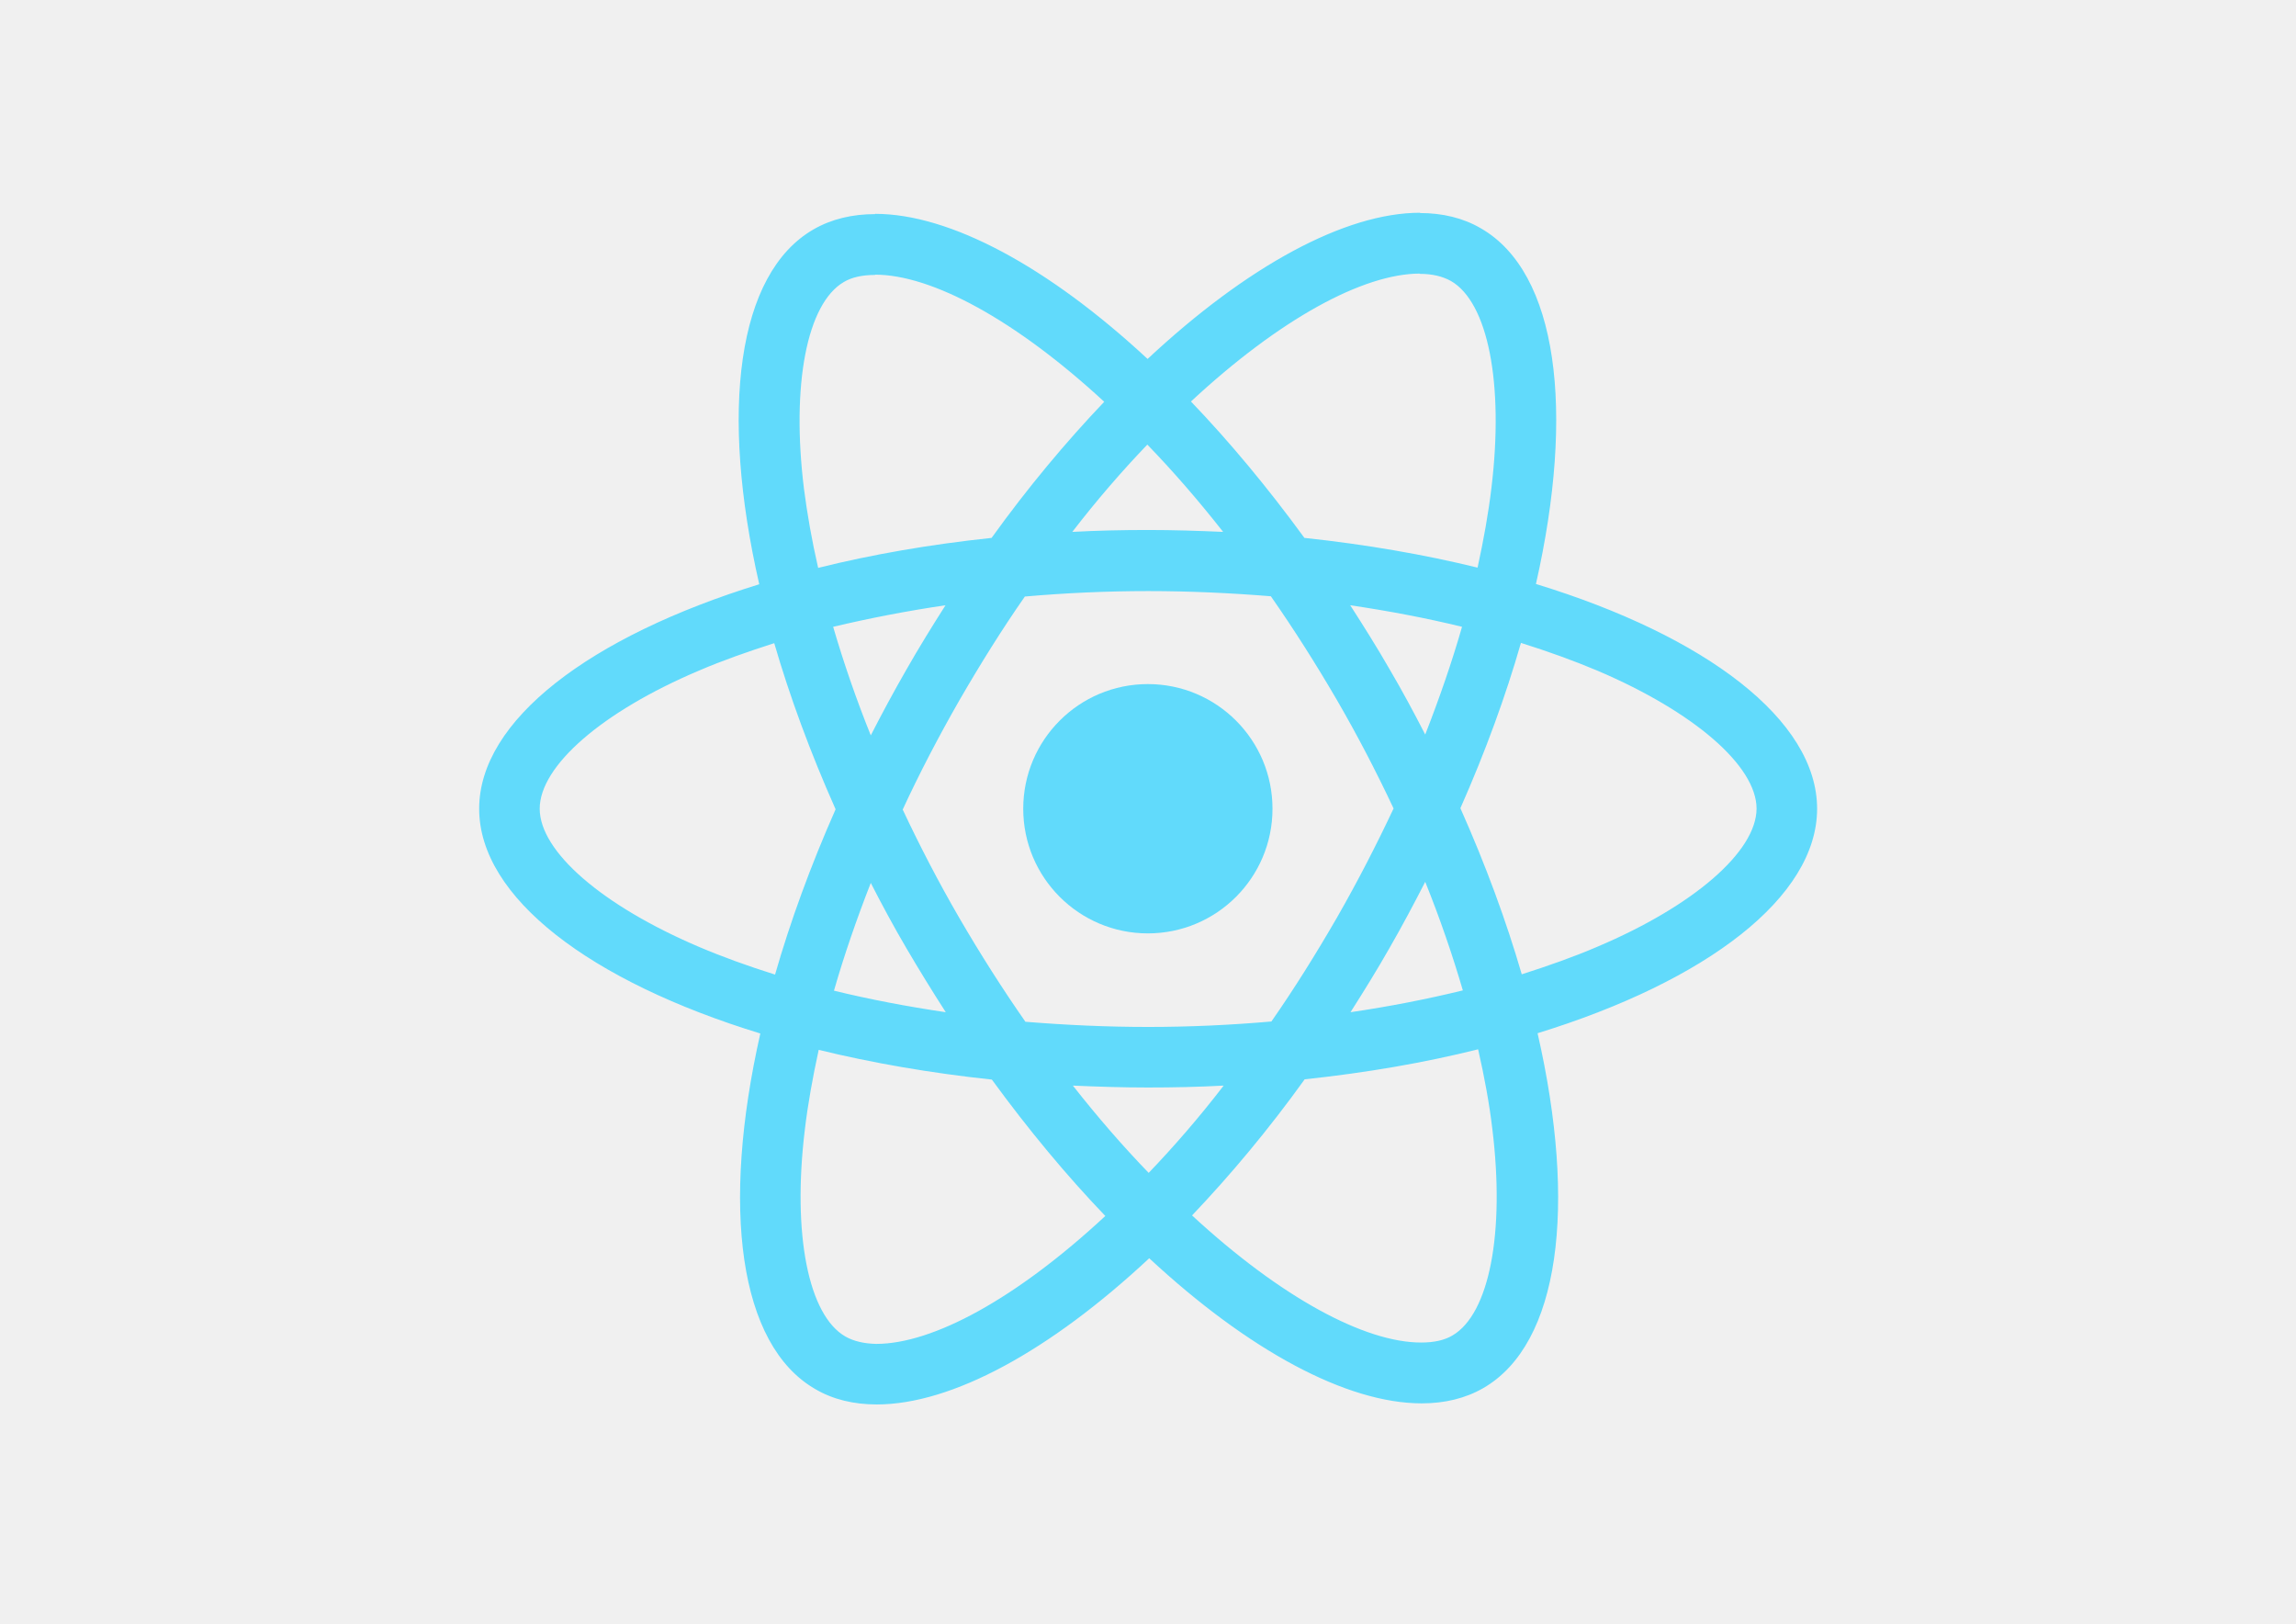
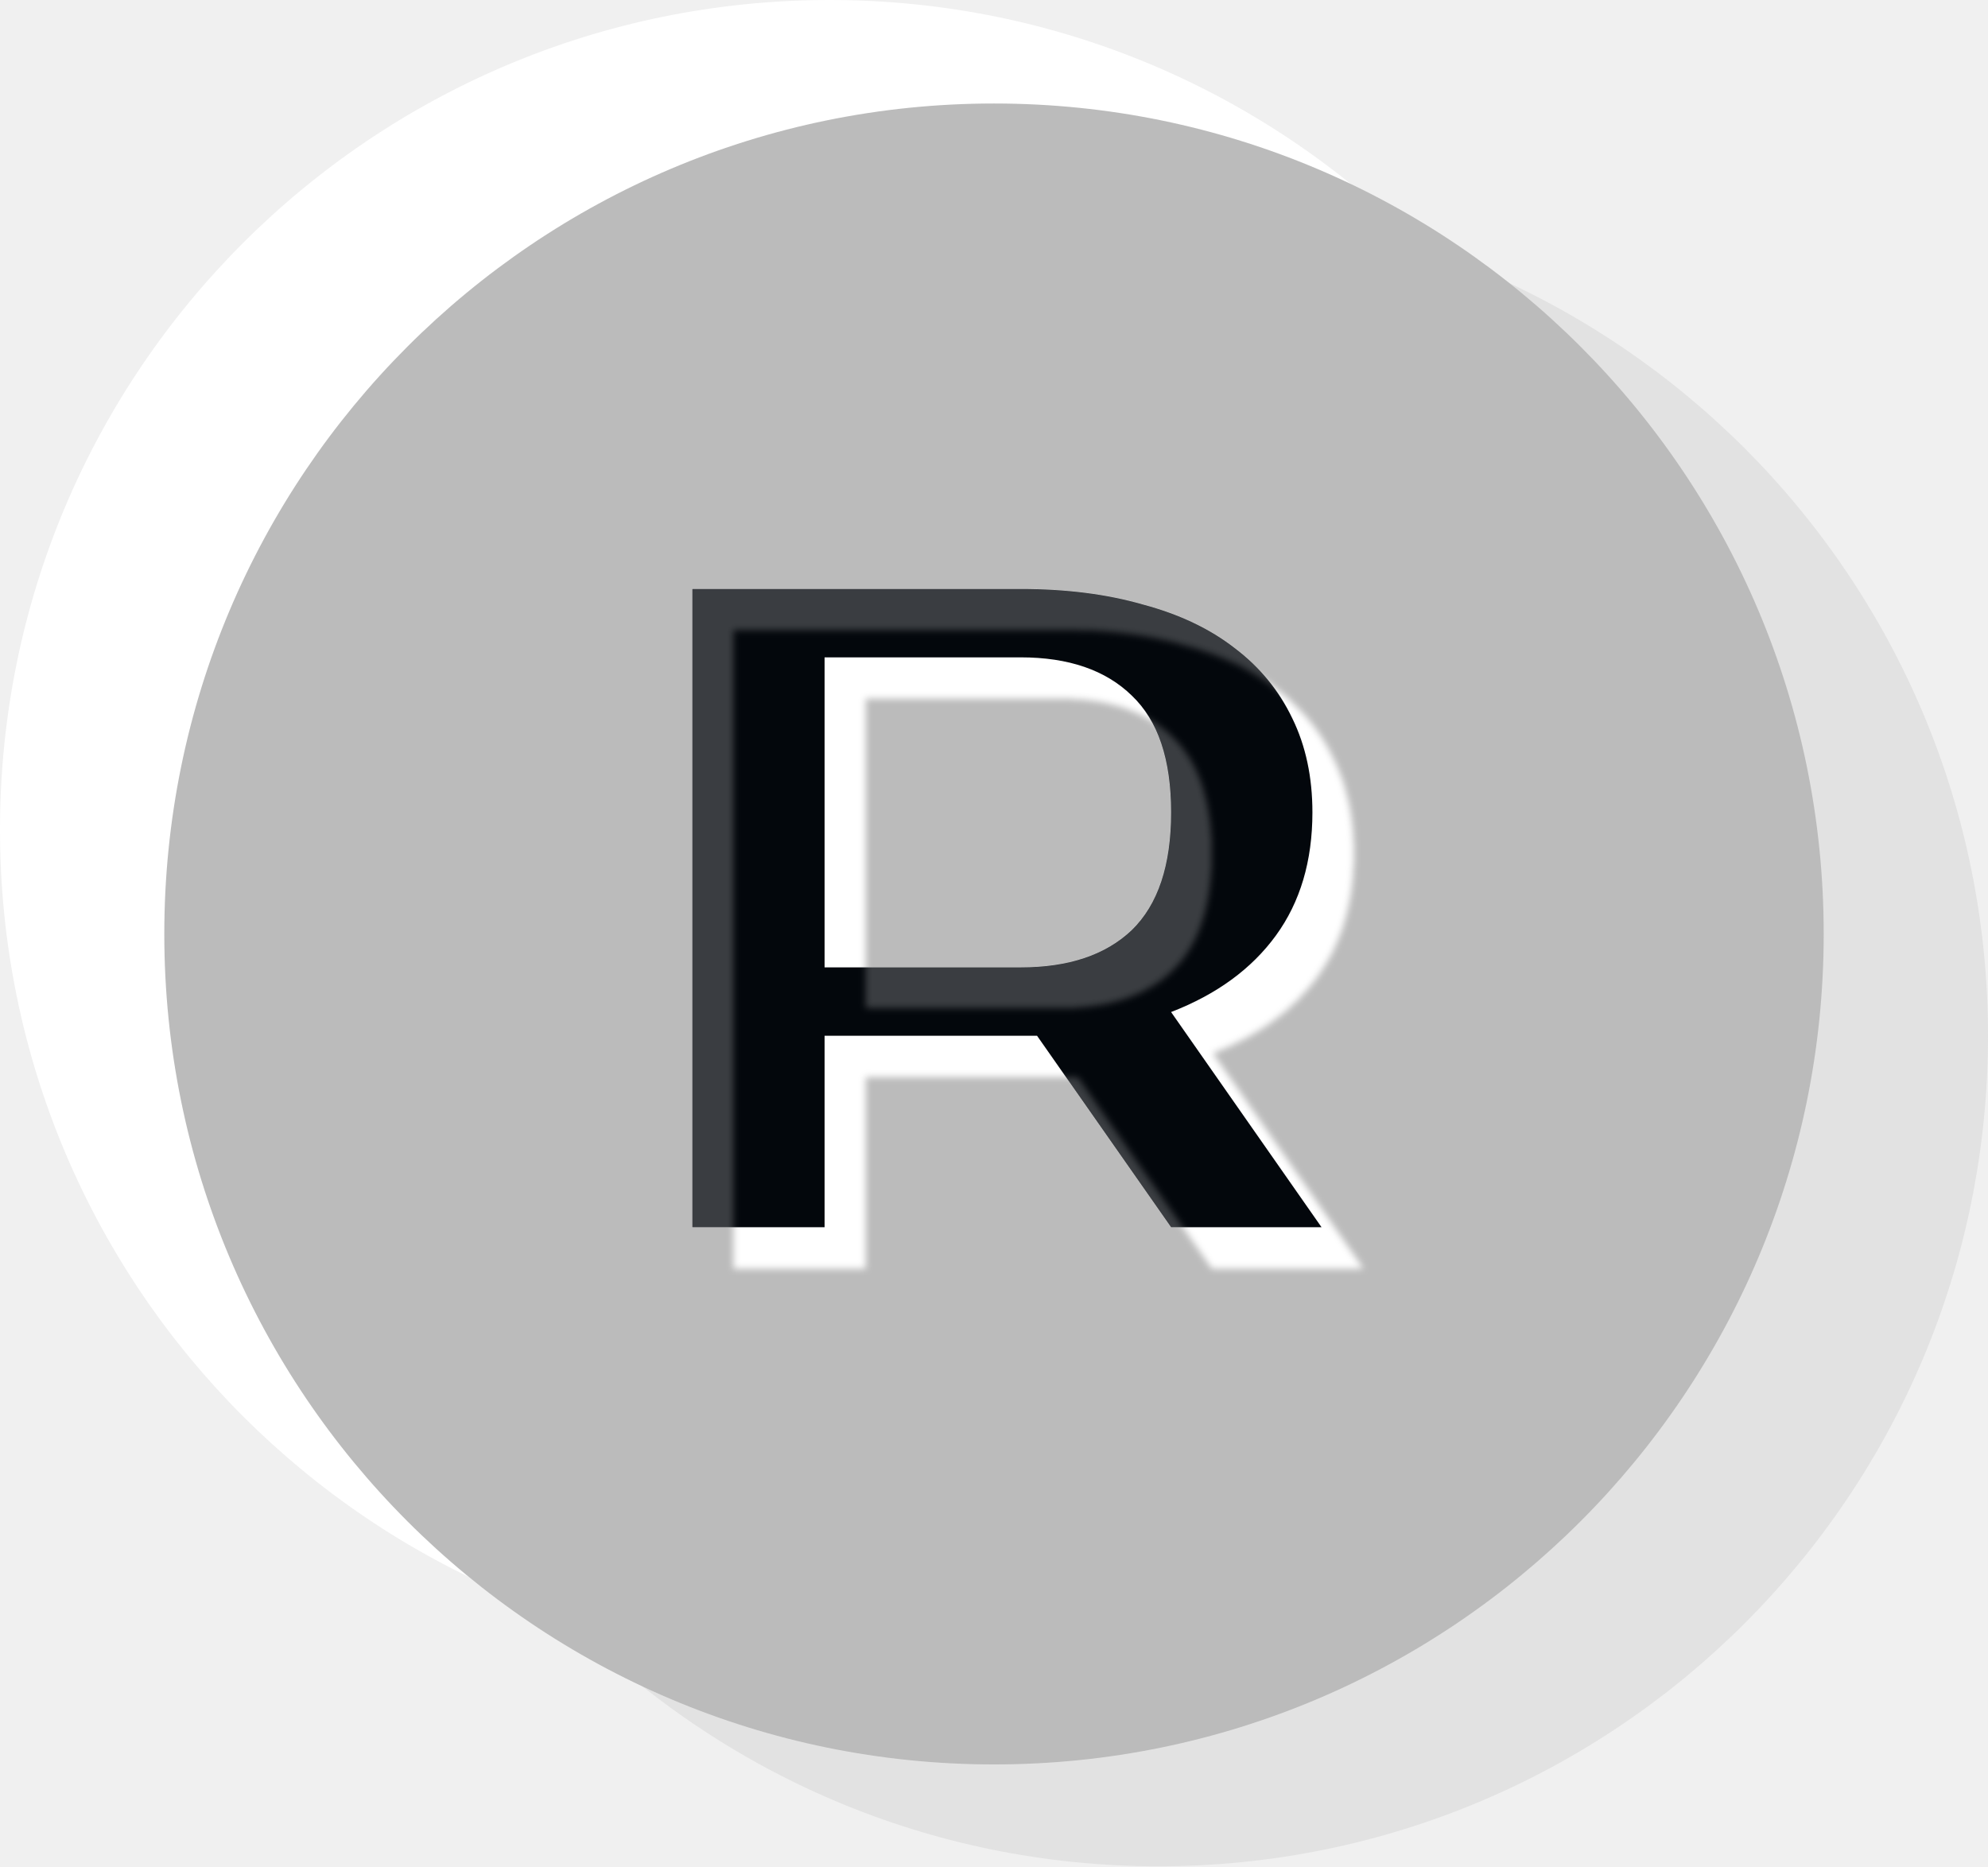
- <svg xmlns="http://www.w3.org/2000/svg" viewBox="0 0 841.9 595.3">
-   <g fill="#61DAFB">
-     <path d="M666.3 296.5c0-32.5-40.7-63.3-103.1-82.4 14.4-63.6 8-114.2-20.2-130.4-6.5-3.8-14.1-5.6-22.4-5.6v22.3c4.6 0 8.3.9 11.4 2.6 13.6 7.8 19.5 37.5 14.9 75.7-1.1 9.4-2.9 19.3-5.1 29.4-19.6-4.8-41-8.5-63.5-10.9-13.5-18.5-27.5-35.3-41.6-50 32.6-30.3 63.2-46.9 84-46.9V78c-27.5 0-63.5 19.6-99.9 53.6-36.4-33.8-72.4-53.2-99.9-53.2v22.3c20.7 0 51.4 16.5 84 46.6-14 14.7-28 31.4-41.3 49.9-22.6 2.4-44 6.1-63.6 11-2.3-10-4-19.7-5.2-29-4.7-38.2 1.1-67.9 14.6-75.8 3-1.8 6.9-2.6 11.5-2.6V78.5c-8.4 0-16 1.8-22.6 5.6-28.1 16.2-34.4 66.7-19.9 130.1-62.2 19.2-102.7 49.9-102.7 82.3 0 32.5 40.7 63.3 103.1 82.4-14.4 63.6-8 114.2 20.2 130.4 6.5 3.8 14.1 5.6 22.5 5.6 27.5 0 63.5-19.6 99.9-53.6 36.4 33.8 72.4 53.2 99.9 53.2 8.4 0 16-1.8 22.6-5.6 28.1-16.2 34.4-66.7 19.9-130.1 62-19.1 102.5-49.9 102.5-82.3zm-130.2-66.7c-3.7 12.9-8.3 26.2-13.5 39.5-4.1-8-8.4-16-13.1-24-4.6-8-9.5-15.8-14.4-23.4 14.2 2.1 27.9 4.7 41 7.9zm-45.8 106.5c-7.8 13.5-15.8 26.3-24.1 38.2-14.9 1.3-30 2-45.2 2-15.1 0-30.2-.7-45-1.9-8.3-11.9-16.4-24.6-24.2-38-7.6-13.1-14.5-26.4-20.8-39.8 6.2-13.4 13.2-26.8 20.7-39.9 7.8-13.5 15.8-26.3 24.1-38.2 14.9-1.3 30-2 45.2-2 15.1 0 30.2.7 45 1.9 8.3 11.9 16.4 24.6 24.2 38 7.6 13.1 14.5 26.4 20.8 39.8-6.3 13.4-13.2 26.8-20.7 39.9zm32.3-13c5.4 13.4 10 26.8 13.8 39.8-13.1 3.2-26.9 5.9-41.2 8 4.9-7.7 9.8-15.6 14.4-23.7 4.6-8 8.9-16.1 13-24.1zM421.2 430c-9.3-9.6-18.6-20.3-27.8-32 9 .4 18.2.7 27.5.7 9.4 0 18.7-.2 27.8-.7-9 11.7-18.3 22.4-27.5 32zm-74.4-58.9c-14.2-2.1-27.9-4.7-41-7.9 3.7-12.9 8.3-26.2 13.5-39.5 4.1 8 8.4 16 13.1 24 4.7 8 9.5 15.8 14.4 23.4zM420.7 163c9.3 9.6 18.6 20.3 27.8 32-9-.4-18.2-.7-27.5-.7-9.4 0-18.7.2-27.8.7 9-11.7 18.3-22.4 27.5-32zm-74 58.9c-4.9 7.7-9.8 15.6-14.4 23.7-4.6 8-8.9 16-13 24-5.4-13.4-10-26.8-13.8-39.8 13.1-3.1 26.9-5.8 41.2-7.9zm-90.5 125.2c-35.4-15.1-58.3-34.9-58.3-50.6 0-15.7 22.9-35.6 58.3-50.6 8.6-3.7 18-7 27.7-10.1 5.7 19.6 13.2 40 22.5 60.9-9.2 20.8-16.6 41.1-22.2 60.6-9.9-3.1-19.3-6.5-28-10.2zM310 490c-13.6-7.8-19.5-37.5-14.9-75.7 1.1-9.4 2.9-19.3 5.1-29.4 19.6 4.8 41 8.5 63.5 10.9 13.5 18.5 27.5 35.3 41.6 50-32.6 30.3-63.2 46.9-84 46.9-4.5-.1-8.3-1-11.3-2.7zm237.2-76.2c4.7 38.2-1.1 67.9-14.6 75.8-3 1.8-6.9 2.6-11.5 2.6-20.7 0-51.4-16.5-84-46.6 14-14.7 28-31.4 41.3-49.9 22.6-2.4 44-6.1 63.6-11 2.3 10.1 4.1 19.8 5.2 29.1zm38.5-66.7c-8.6 3.7-18 7-27.7 10.1-5.7-19.6-13.2-40-22.5-60.9 9.2-20.8 16.6-41.1 22.2-60.6 9.9 3.1 19.3 6.5 28.1 10.2 35.4 15.1 58.3 34.9 58.3 50.6-.1 15.7-23 35.6-58.4 50.6zM320.8 78.4z" />
-     <circle cx="420.9" cy="296.5" r="45.7" />
-     <path d="M520.5 78.1z" />
+ <svg xmlns="http://www.w3.org/2000/svg" width="1210" height="1136" viewBox="0 0 1210 1136" fill="none">
+   <ellipse cx="705" cy="630.5" rx="505" ry="505.5" fill="#E2E2E2" />
+   <circle cx="505" cy="505" r="505" fill="white" />
+   <ellipse cx="605" cy="568.5" rx="505" ry="505.5" fill="#BBBBBB" />
+   <g filter="url(#filter0_di)">
+     <path d="M621.204 358.5C648.954 358.5 673.744 361.645 695.574 367.935C717.774 373.855 736.459 382.735 751.629 394.575C766.799 406.045 778.454 420.29 786.594 437.31C794.734 453.96 798.804 473.015 798.804 494.475C798.804 524.075 791.404 549.05 776.604 569.4C761.804 589.75 740.529 605.29 712.779 616.02L804.354 747H712.779L631.194 630.45H501.879V747H421.404V358.5H621.204ZM501.879 400.125V588.825H621.204C650.434 588.825 673.004 581.24 688.914 566.07C704.824 550.53 712.779 526.665 712.779 494.475C712.779 462.285 704.824 438.605 688.914 423.435C673.004 407.895 650.434 400.125 621.204 400.125H501.879Z" fill="#03070C" />
  </g>
+   <defs>
+     <filter id="filter0_di" x="421.404" y="358.5" width="411.95" height="417.5" filterUnits="userSpaceOnUse" color-interpolation-filters="sRGB">
+       <feFlood flood-opacity="0" result="BackgroundImageFix" />
+       <feColorMatrix in="SourceAlpha" type="matrix" values="0 0 0 0 0 0 0 0 0 0 0 0 0 0 0 0 0 0 127 0" />
+       <feOffset dx="25" dy="25" />
+       <feGaussianBlur stdDeviation="2" />
+       <feColorMatrix type="matrix" values="0 0 0 0 1 0 0 0 0 1 0 0 0 0 1 0 0 0 1 0" />
+       <feBlend mode="normal" in2="BackgroundImageFix" result="effect1_dropShadow" />
+       <feBlend mode="normal" in="SourceGraphic" in2="effect1_dropShadow" result="shape" />
+       <feColorMatrix in="SourceAlpha" type="matrix" values="0 0 0 0 0 0 0 0 0 0 0 0 0 0 0 0 0 0 127 0" result="hardAlpha" />
+       <feOffset dx="25" dy="25" />
+       <feGaussianBlur stdDeviation="2" />
+       <feComposite in2="hardAlpha" operator="arithmetic" k2="-1" k3="1" />
+       <feColorMatrix type="matrix" values="0 0 0 0 0.886 0 0 0 0 0.886 0 0 0 0 0.886 0 0 0 0.25 0" />
+       <feBlend mode="normal" in2="shape" result="effect2_innerShadow" />
+     </filter>
+   </defs>
</svg>
